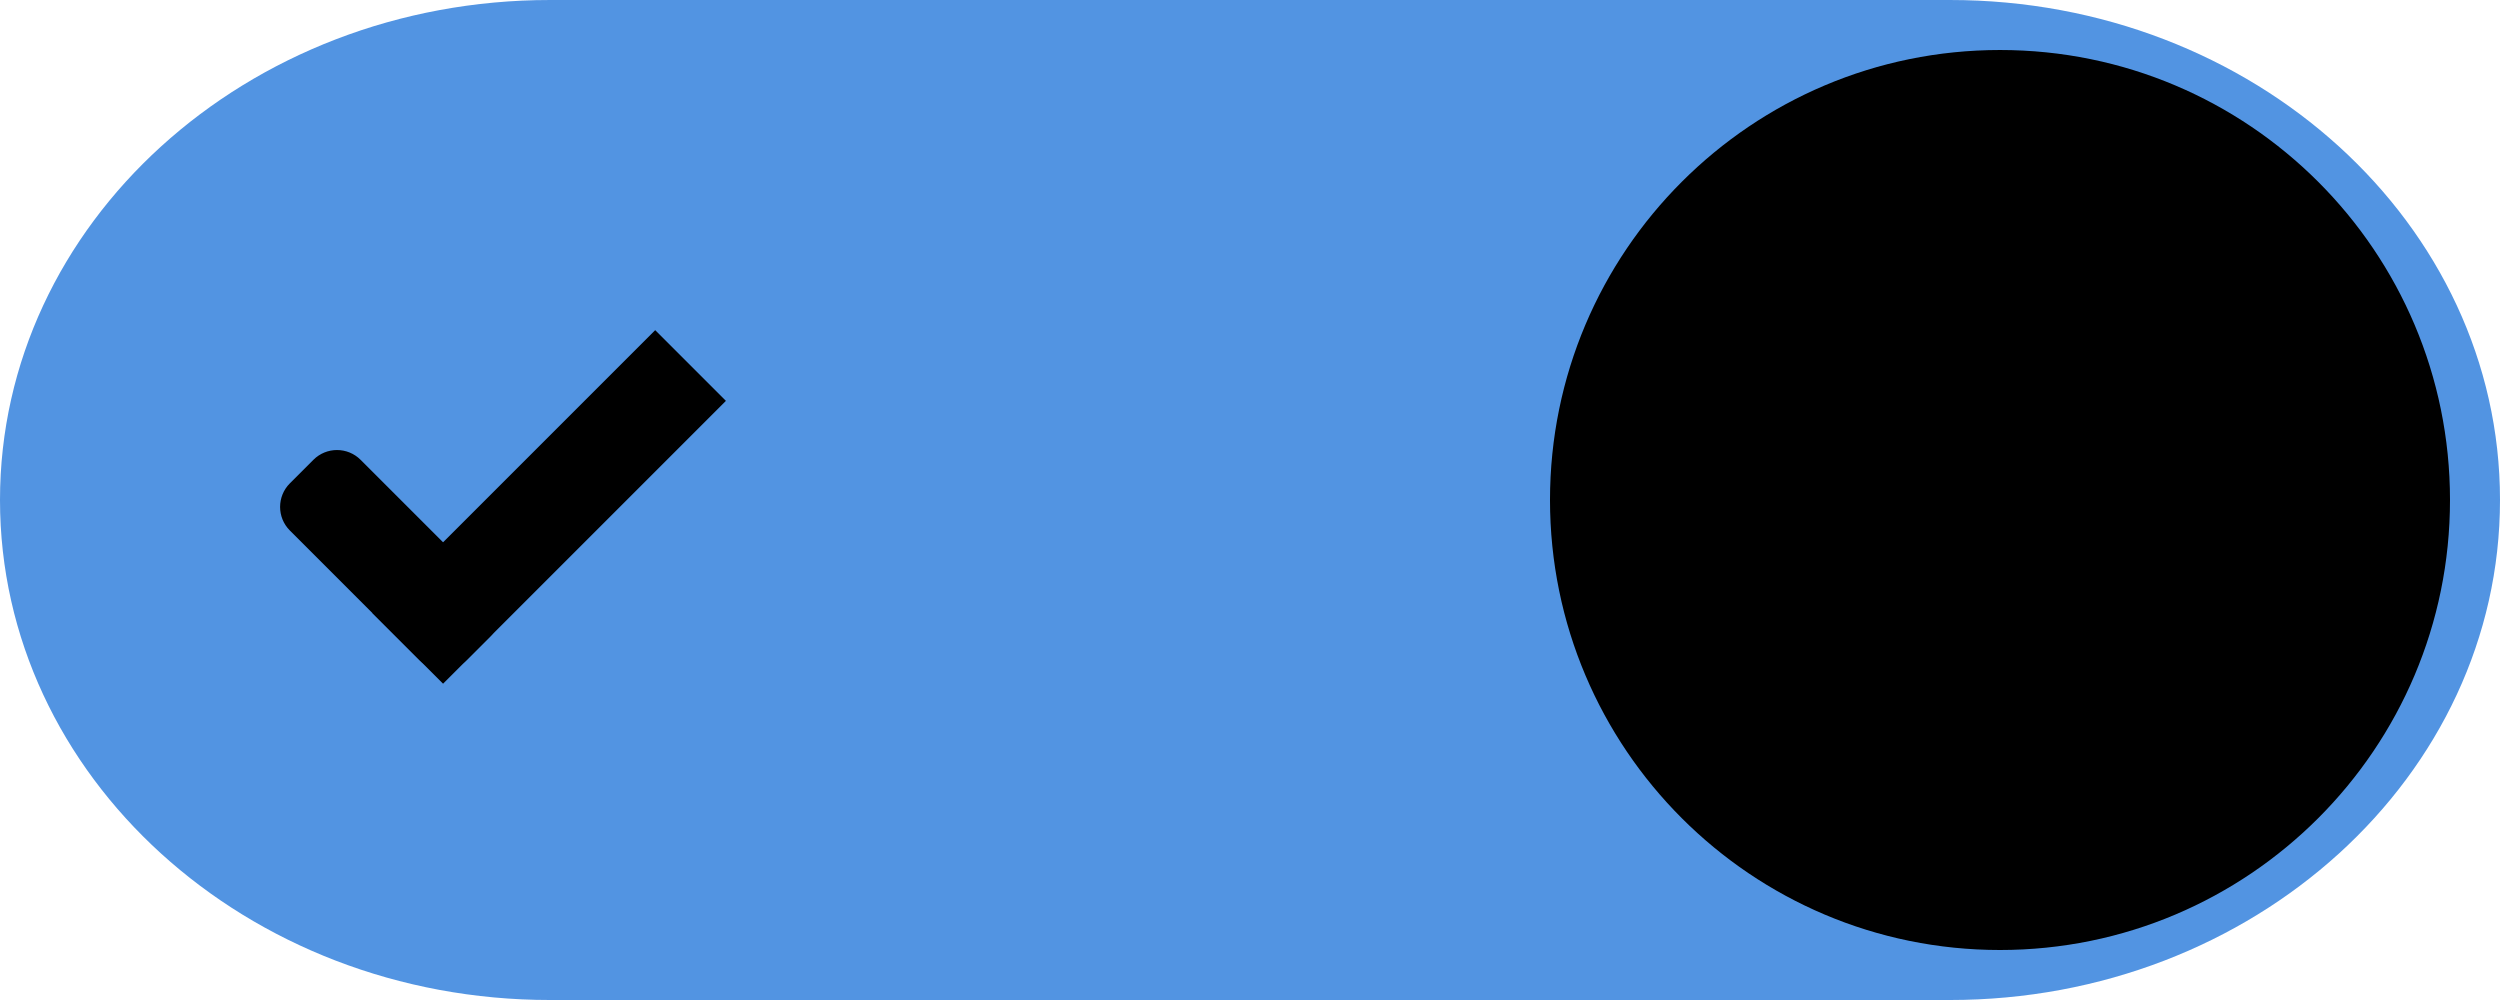
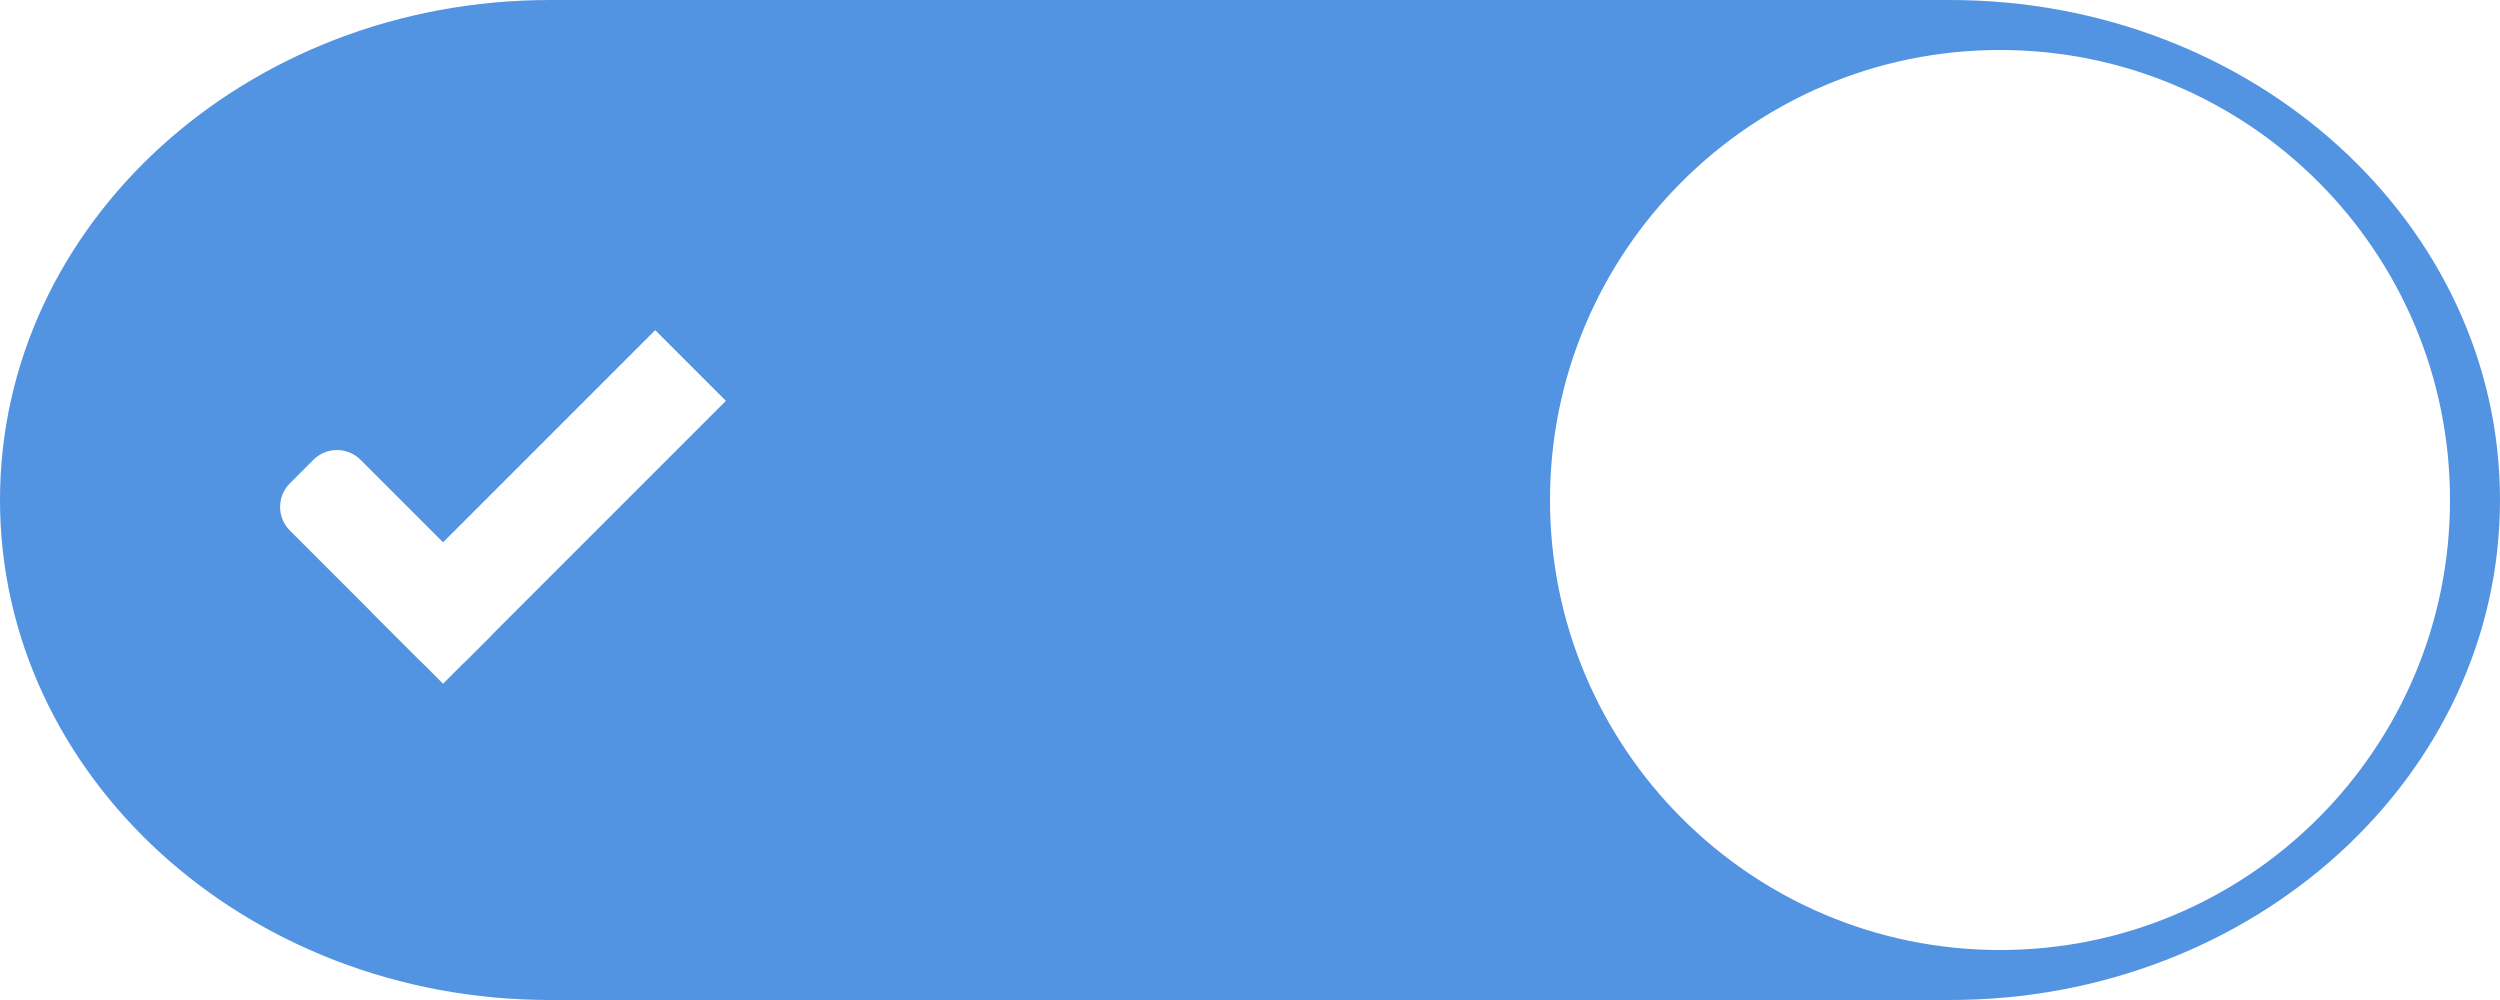
<svg xmlns="http://www.w3.org/2000/svg" xmlns:ns1="http://www.openswatchbook.org/uri/2009/osb" xmlns:xlink="http://www.w3.org/1999/xlink" width="50" height="20" id="svg7539" version="1.1">
  <defs id="defs7541">
    <linearGradient id="selected_fg_color" ns1:paint="solid">
-       <stop style="stop-color:#ffffffgit;stop-opacity:1;" offset="0" id="stop4181" />
+       <stop style="stop-color:#ffffff;stop-opacity:1;" offset="0" id="stop4181" />
    </linearGradient>
    <linearGradient id="selected_bg_color" ns1:paint="solid">
      <stop style="stop-color:#5294e2;stop-opacity:1;" offset="0" id="stop4166" />
    </linearGradient>
    <linearGradient id="linearGradient4695-1-4-3-5-0-6">
      <stop id="stop4697-9-9-7-0-1-5" style="stop-color:#000000;stop-opacity:1;" offset="0" />
      <stop id="stop4699-5-8-9-0-4-0" style="stop-color:#000000;stop-opacity:0" offset="1" />
    </linearGradient>
    <linearGradient id="linearGradient3768-6">
      <stop style="stop-color:#0f0f0f;stop-opacity:1;" offset="0" id="stop3770-0" />
      <stop id="stop3778-6" offset="0.078" style="stop-color:#171717;stop-opacity:1;" />
      <stop style="stop-color:#171717;stop-opacity:1;" offset="0.974" id="stop3774-2" />
      <stop style="stop-color:#1b1b1b;stop-opacity:1;" offset="1" id="stop3776-2" />
    </linearGradient>
    <linearGradient id="linearGradient3969-0-4">
      <stop style="stop-color:#353537;stop-opacity:1;" offset="0" id="stop3971-2-6" />
      <stop style="stop-color:#4d4f52;stop-opacity:1;" offset="1" id="stop3973-0-1" />
    </linearGradient>
    <linearGradient id="linearGradient3938">
      <stop id="stop3940" offset="0" style="stop-color:#ffffff;stop-opacity:0;" />
      <stop id="stop3942" offset="1" style="stop-color:#ffffff;stop-opacity:0.549;" />
    </linearGradient>
    <linearGradient id="linearGradient6523">
      <stop id="stop6525" offset="0" style="stop-color:#1a1a1a;stop-opacity:1;" />
      <stop id="stop6527" offset="1" style="stop-color:#1a1a1a;stop-opacity:0;" />
    </linearGradient>
    <linearGradient id="linearGradient3938-6">
      <stop id="stop3940-4" offset="0" style="stop-color:#bebebe;stop-opacity:1;" />
      <stop id="stop3942-8" offset="1" style="stop-color:#ffffff;stop-opacity:1;" />
    </linearGradient>
    <linearGradient xlink:href="#selected_bg_color" id="linearGradient4168" x1="26" y1="1031.362" x2="26" y2="1051.362" gradientUnits="userSpaceOnUse" />
    <linearGradient xlink:href="#selected_fg_color" id="linearGradient4183" x1="980.05" y1="-456.095" x2="980.05" y2="-454.095" gradientUnits="userSpaceOnUse" />
    <linearGradient xlink:href="#selected_fg_color" id="linearGradient4185" x1="981.55" y1="-462.095" x2="981.55" y2="-454.095" gradientUnits="userSpaceOnUse" />
    <linearGradient xlink:href="#selected_fg_color" id="linearGradient4187" x1="41" y1="1032.362" x2="41" y2="1050.362" gradientUnits="userSpaceOnUse" />
  </defs>
  <g id="layer1" transform="translate(-120,88)">
    <g transform="translate(-886,-448)" style="display:inline;opacity:1" id="switch-active-2">
      <g id="layer1-9-0" transform="translate(885,450)" style="display:inline;opacity:1">
        <g style="display:inline" transform="translate(120,-117)" id="switch-active-8">
          <g id="g3900-1-87" transform="translate(0,-1004.362)">
            <rect style="display:inline;opacity:0;fill:#434343;fill-opacity:1;stroke:none;stroke-width:1;stroke-linecap:butt;stroke-linejoin:miter;stroke-miterlimit:4;stroke-dasharray:none;stroke-dashoffset:0;stroke-opacity:1" id="rect5465-3-3" width="52" height="24" x="0" y="1029.362" />
            <rect style="fill:url(#linearGradient4168);fill-opacity:1;fill-rule:nonzero;stroke:none" id="rect2987-0-8" width="50" height="20" x="1" y="1031.362" ry="11" rx="11" />
            <circle style="fill:url(#linearGradient4187);fill-opacity:1;fill-rule:nonzero;stroke:none" id="path3759-0" cx="41" cy="1041.362" r="9" />
          </g>
        </g>
      </g>
      <g transform="translate(-1.000316,0)" id="g4816">
        <rect transform="matrix(0.7071068,0.7071068,-0.7071068,0.7071068,0,0)" ry="0.667" rx="0.667" y="-456.095" x="977.55" height="2" width="5" id="rect3977-39-2" style="display:inline;opacity:1;fill:url(#linearGradient4183);fill-opacity:1;stroke:none" />
        <rect transform="matrix(0.7071068,0.7071068,-0.7071068,0.7071068,0,0)" ry="0" y="-462.095" x="980.55" height="8" width="2" id="rect3979-7-0" style="display:inline;opacity:1;fill:url(#linearGradient4185);fill-opacity:1;stroke:none" />
      </g>
    </g>
  </g>
</svg>
